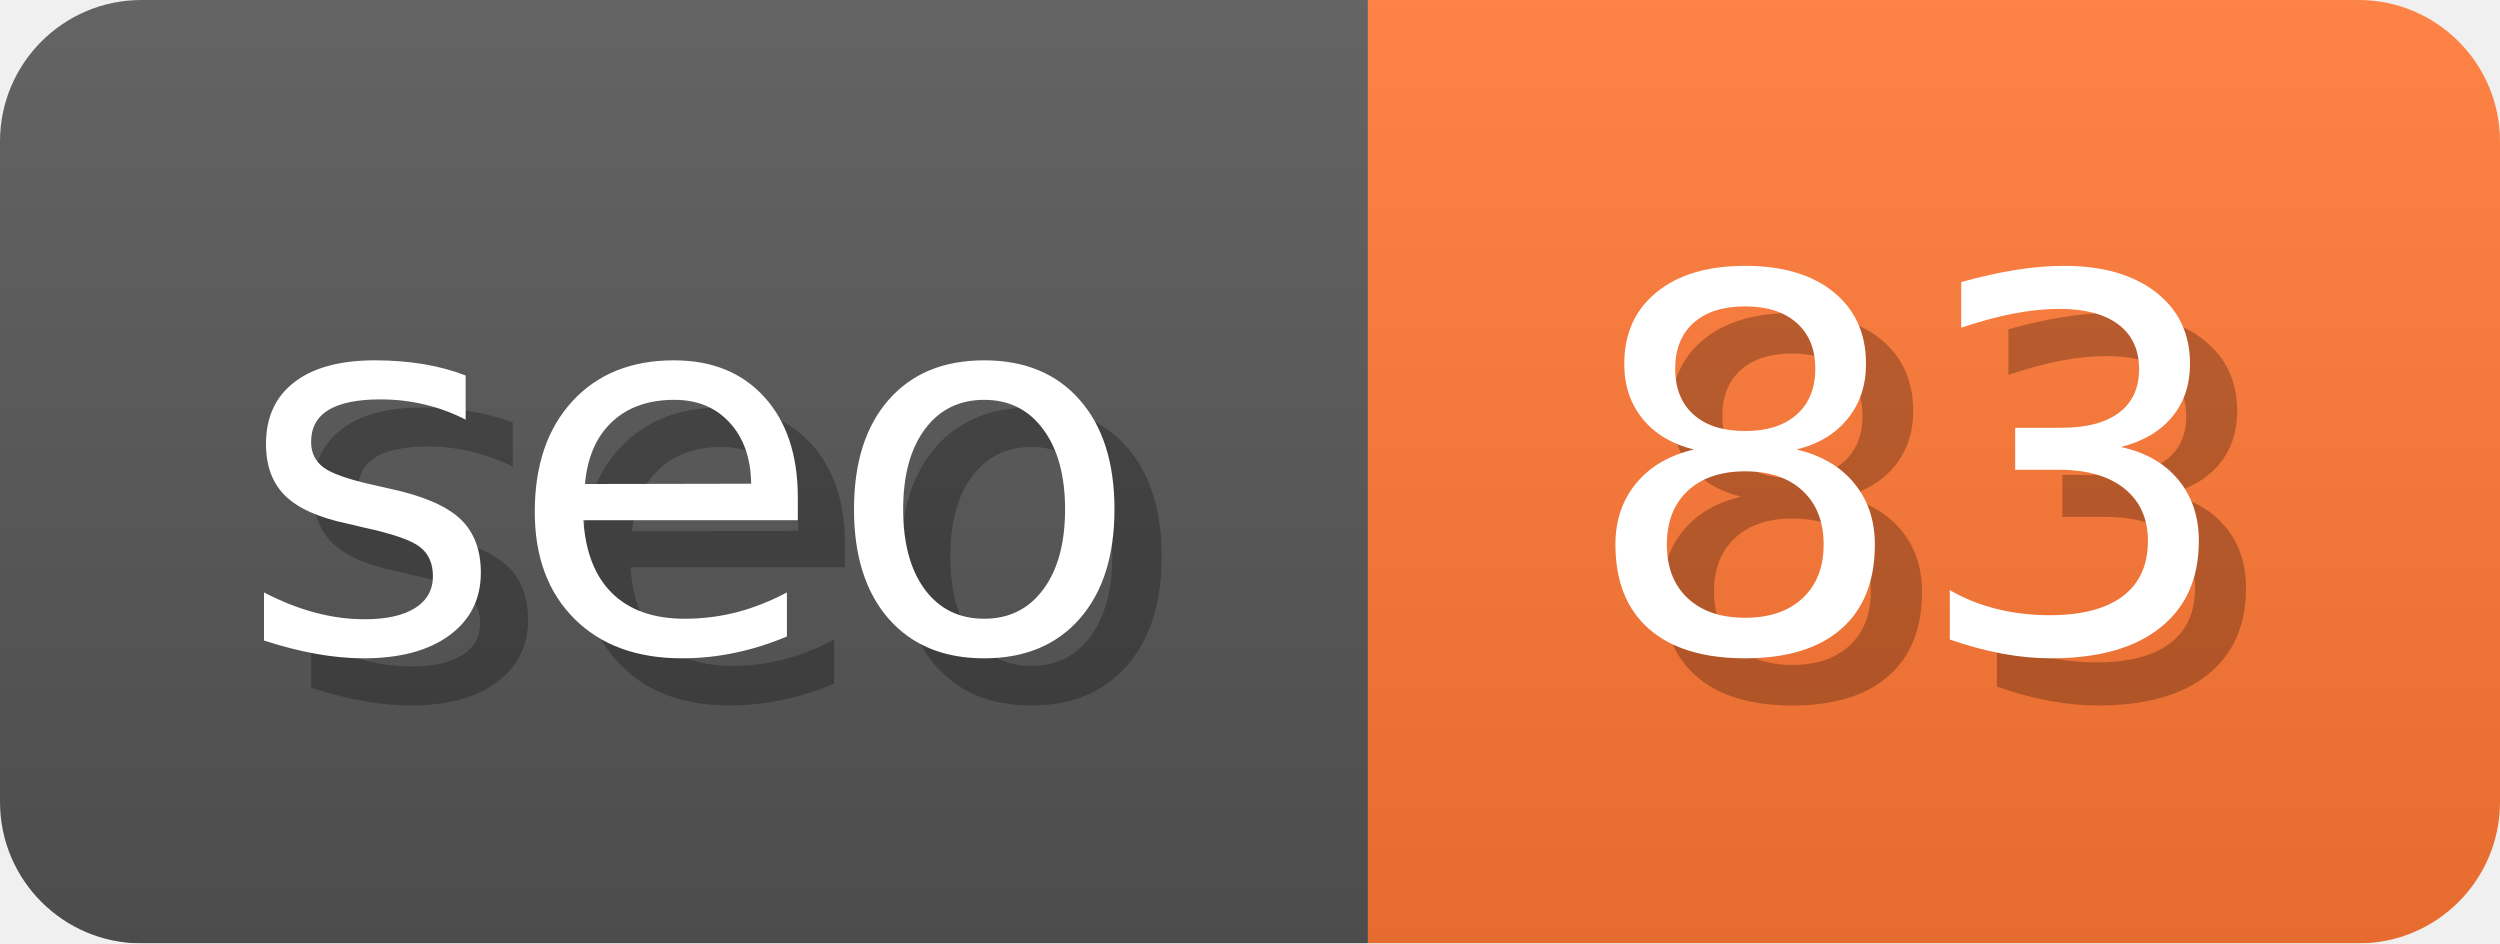
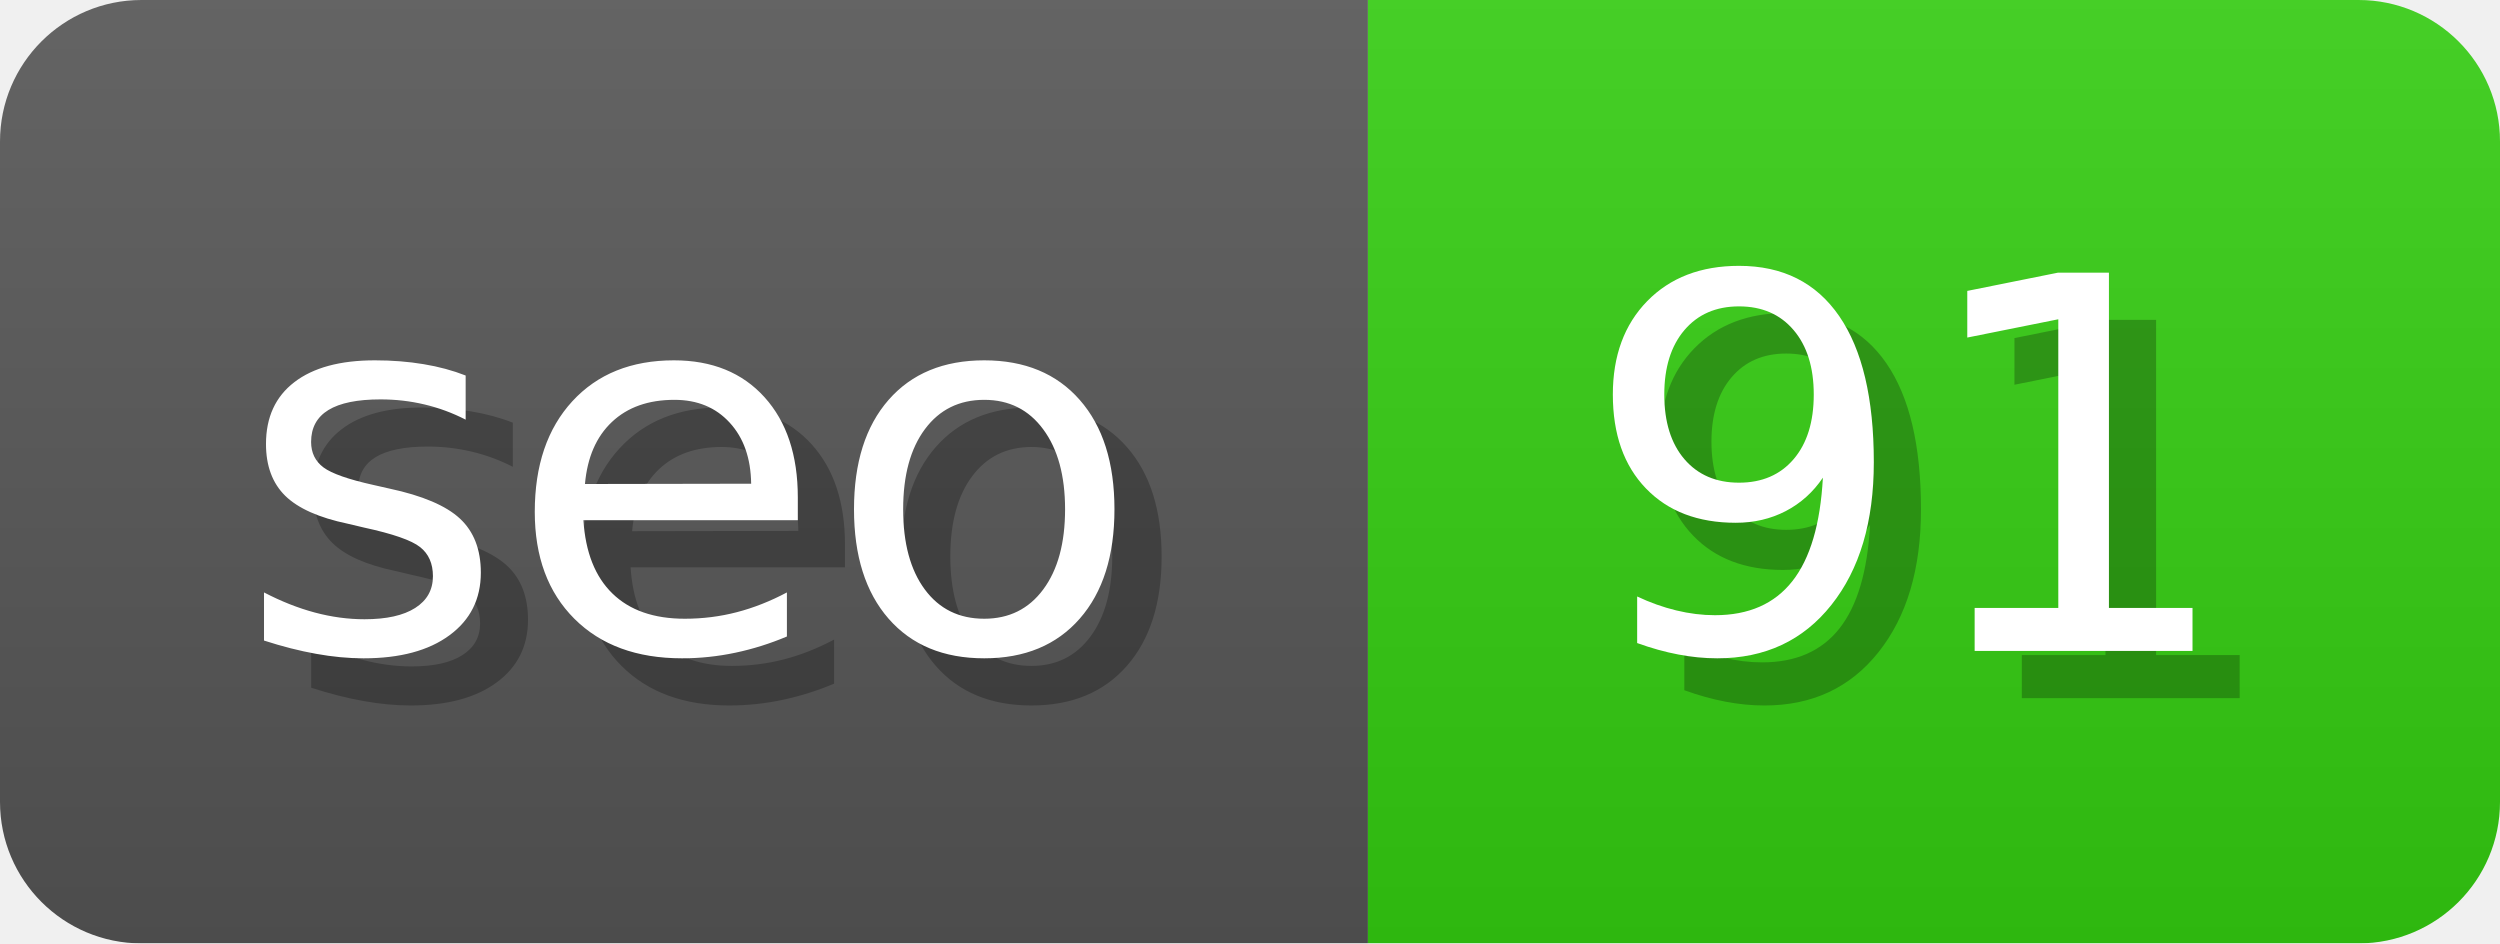
- <svg xmlns="http://www.w3.org/2000/svg" width="53" height="20" viewBox="0 0 530 200" role="img" aria-label="seo: 83">
+ <svg xmlns="http://www.w3.org/2000/svg" width="53" height="20" viewBox="0 0 530 200" role="img" aria-label="seo: 91">
  <linearGradient id="a" x2="0" y2="100%">
    <stop offset="0" stop-opacity=".1" stop-color="#EEE" />
    <stop offset="1" stop-opacity=".1" />
  </linearGradient>
  <mask id="m">
    <rect width="530" height="200" rx="30" fill="#FFF" />
  </mask>
  <g mask="url(#m)">
    <rect width="290" height="200" fill="#555" />
-     <rect width="240" height="200" fill="#F73" x="290" />
+     <rect width="240" height="200" fill="#3C1" x="290" />
    <rect width="530" height="200" fill="url(#a)" />
  </g>
  <g aria-hidden="true" fill="#fff" text-anchor="start" font-family="Verdana,DejaVu Sans,sans-serif" font-size="110">
    <text x="60" y="148" textLength="190" fill="#000" opacity="0.25">seo</text>
    <text x="50" y="138" textLength="190">seo</text>
-     <text x="345" y="148" textLength="140" fill="#000" opacity="0.25">83</text>
-     <text x="335" y="138" textLength="140">83</text>
+     <text x="345" y="148" textLength="140" fill="#000" opacity="0.25">91</text>
+     <text x="335" y="138" textLength="140">91</text>
  </g>
</svg>
